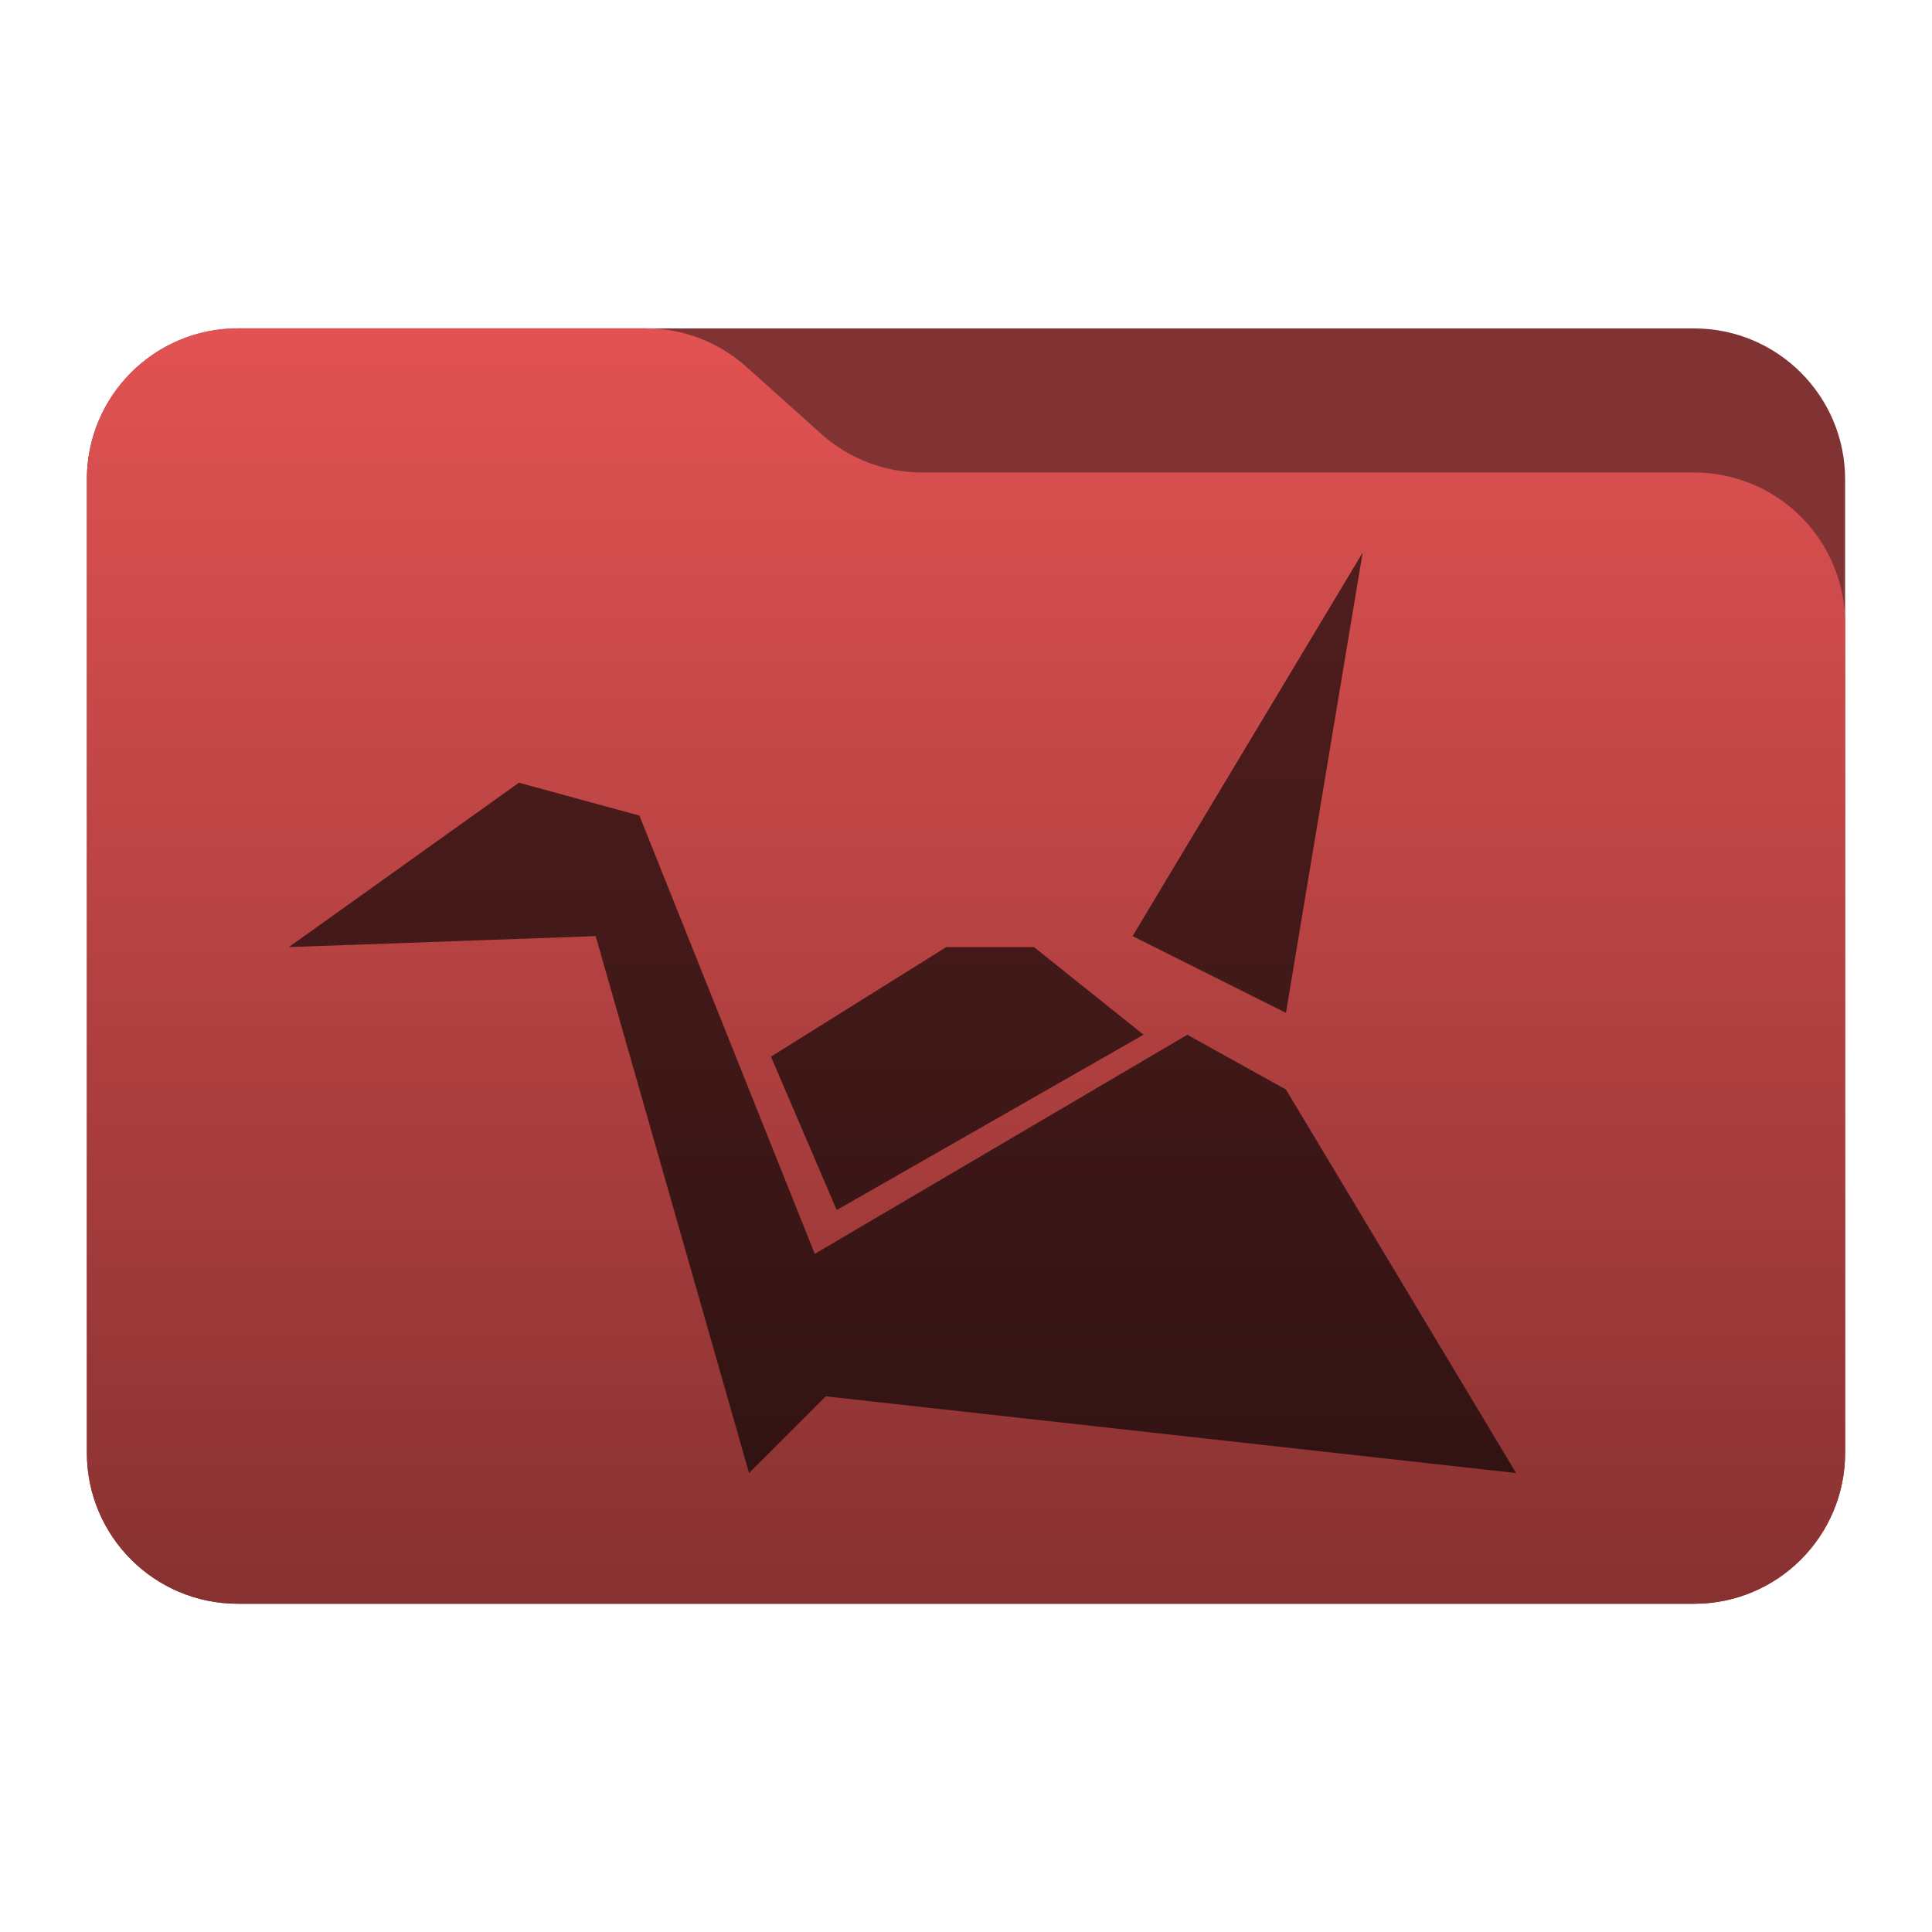
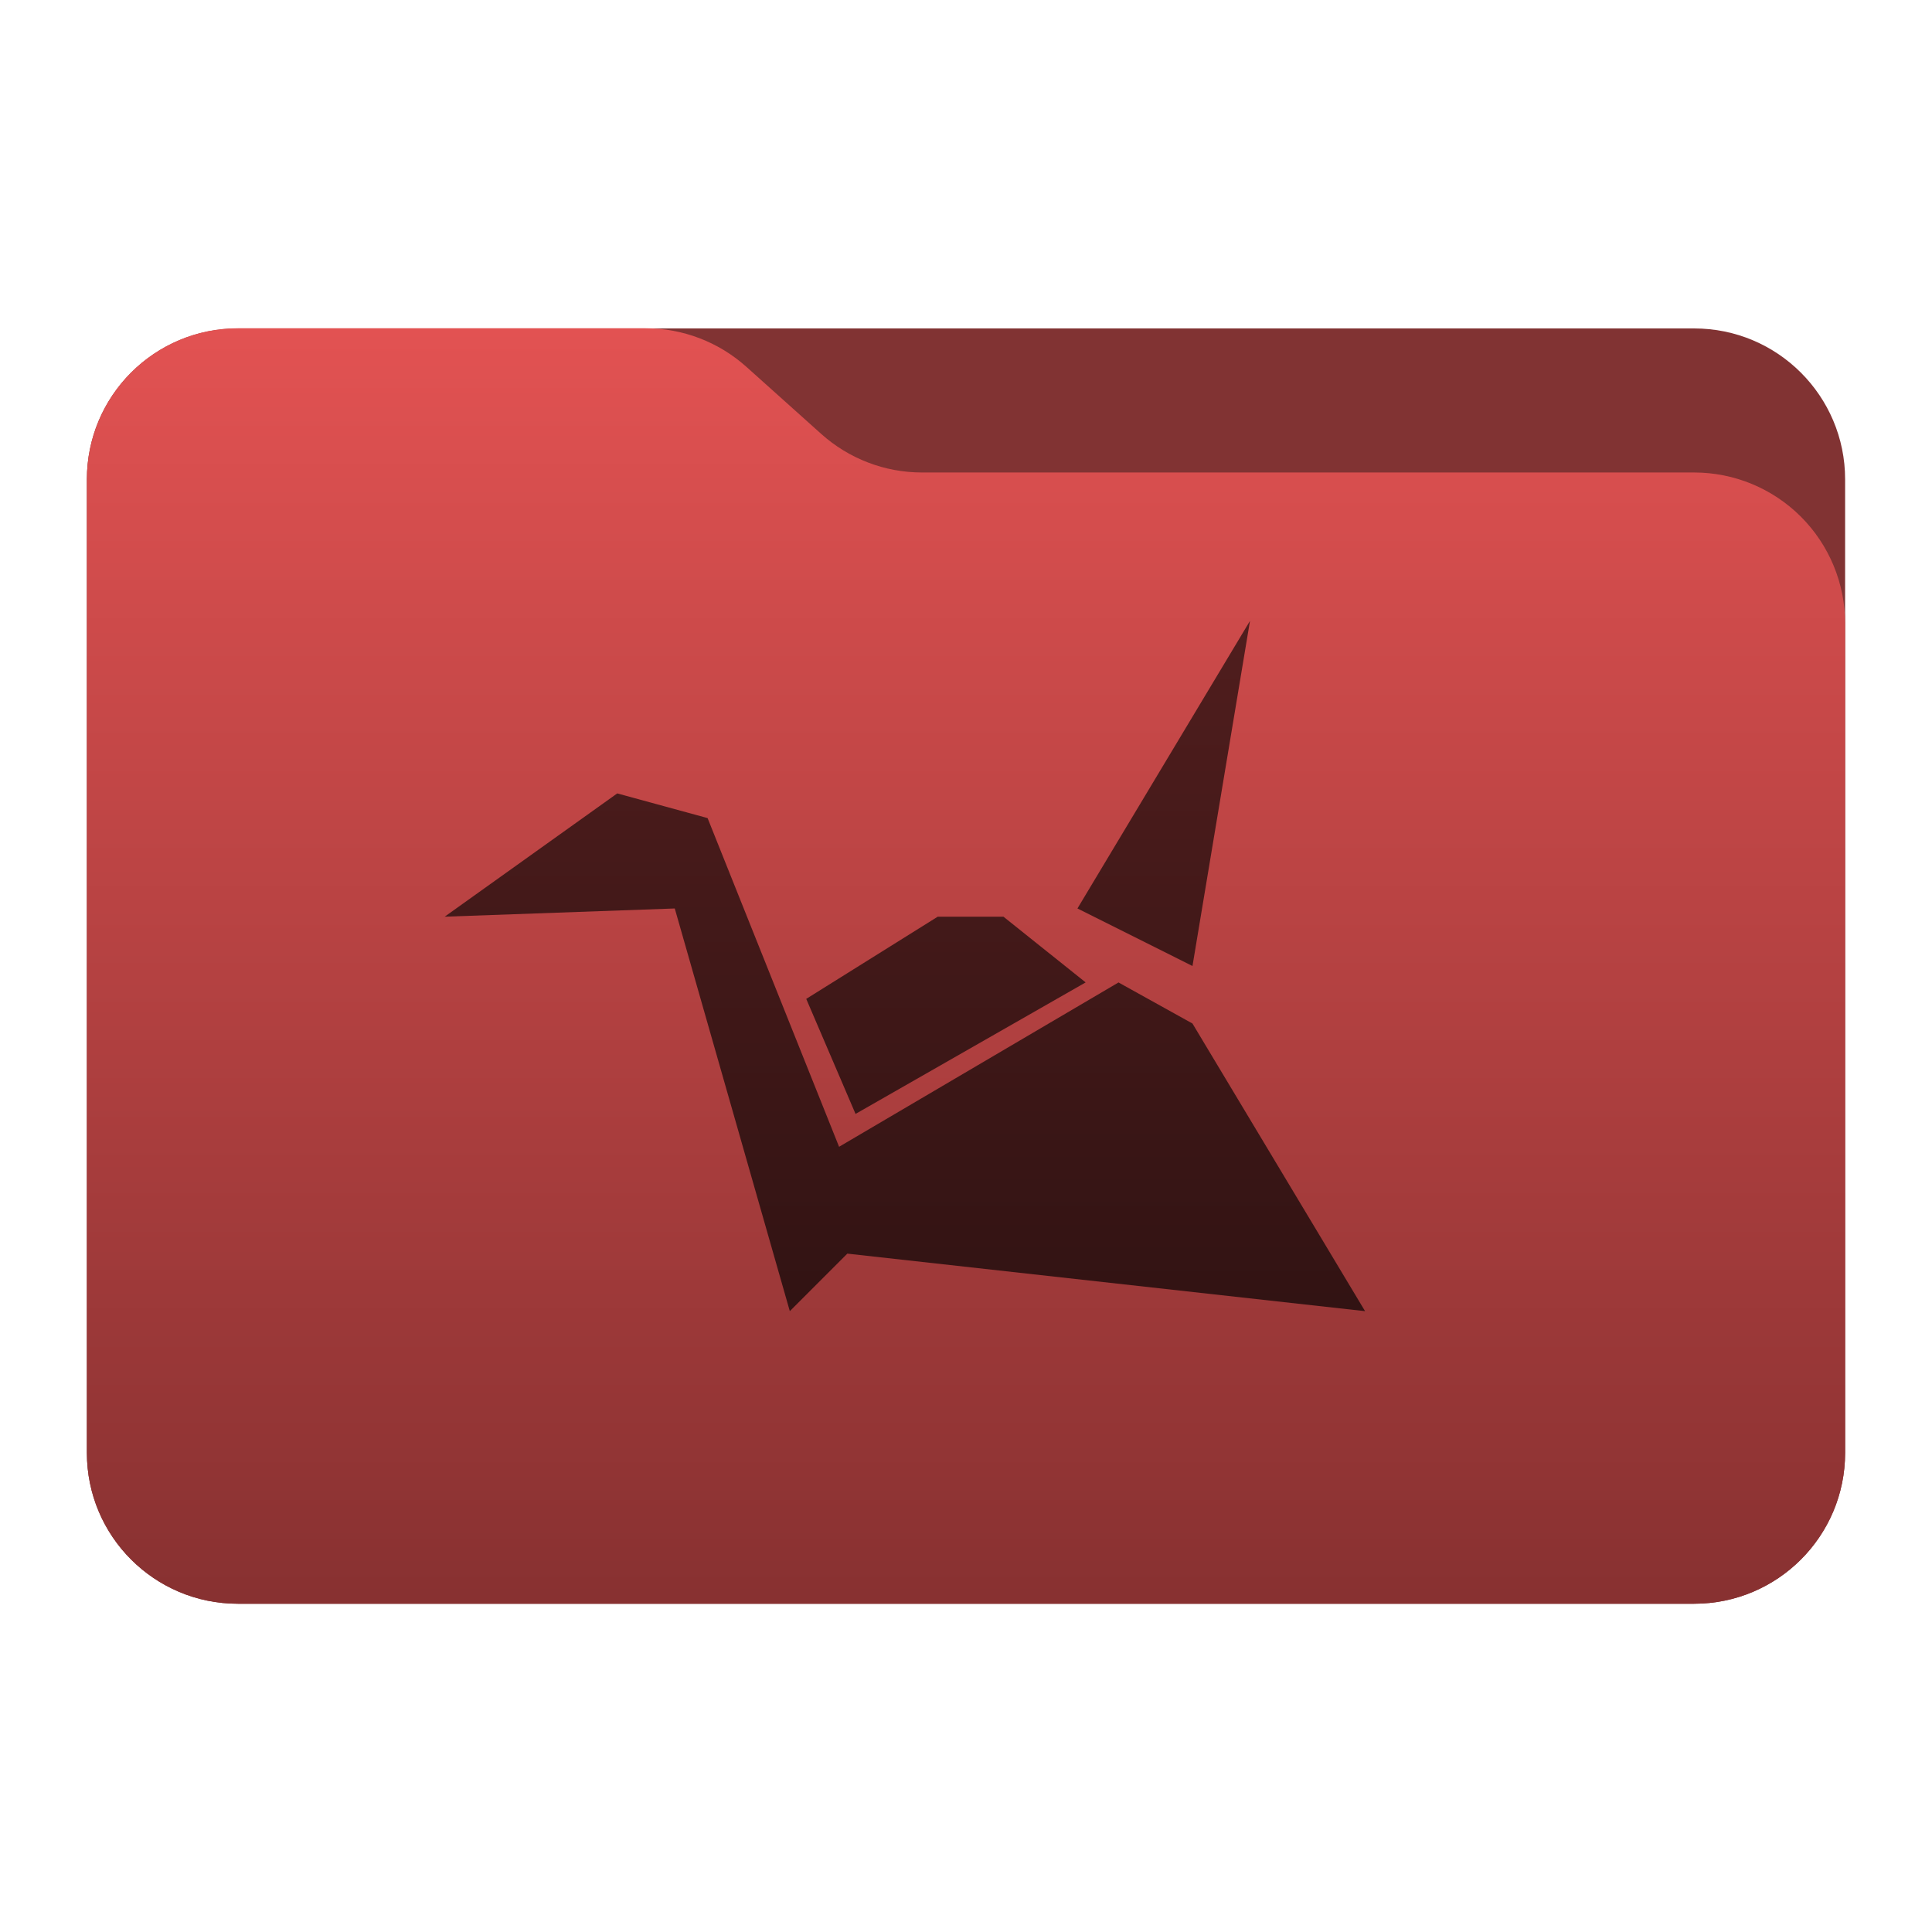
<svg xmlns="http://www.w3.org/2000/svg" viewBox="0 0 48 48" style="clip-rule:evenodd;fill-rule:evenodd;stroke-linejoin:round;stroke-miterlimit:2">
  <defs>
    <linearGradient id="front-gradient" x2="1" gradientUnits="userSpaceOnUse" gradientTransform="matrix(2.54933e-15,-41.6338,41.6338,2.54933e-15,445.153,52.7218)">
      <stop style="stop-color:#883131" offset="0" />
      <stop style="stop-color:#e25252" offset="1" />
    </linearGradient>
    <linearGradient id="glyph-gradient" x2="1" gradientUnits="userSpaceOnUse" gradientTransform="matrix(1.77928e-15,29.0579,-29.0579,1.77928e-15,-583.701,19.4233)">
      <stop style="stop-color:#4f1d1d" offset="0" />
      <stop style="stop-color:#321313" offset="1" />
    </linearGradient>
  </defs>
  <g id="directory-group" transform="scale(.75)">
    <path d="m61.122 15.88c0-2.762-2.239-5-5-5h-48.244c-2.761 0-5 2.238-5 5v32.246c0 2.761 2.239 5 5 5h48.244c2.761 0 5-2.239 5-5v-32.246z" style="fill:#813333; fill-opacity:1" />
    <path d="m61.122 20.652c0-1.326-0.527-2.598-1.465-3.536-0.938-0.937-2.209-1.464-3.535-1.464h-25.58c-1.232 0-2.42-0.455-3.337-1.277-0.768-0.689-1.713-1.535-2.481-2.224-0.917-0.822-2.105-1.277-3.337-1.277h-13.509c-1.326 0-2.597 0.527-3.535 1.465-0.938 0.937-1.465 2.209-1.465 3.535v32.252c0 2.761 2.239 5 5 5h48.244c2.761 0 5-2.239 5-5v-27.474z" style="fill:url(#front-gradient); fill-opacity:1" />
  </g>
-   <g id="glyph-group" transform="scale(.75)">
+   <g id="glyph-group" transform="matrix(.562491 0 0 .562491 5.66523 5.12787)">
    <path d="m45.14 18.306-7.622 12.704 5.081 2.541 2.541-15.245zm-27.949 7.622-7.622 5.445 10.163-0.363 5.082 17.786 2.54-2.541 22.868 2.541-7.623-12.704-3.267-1.814-12.342 7.258-5.808-14.518-3.991-1.09zm14.156 5.445-5.808 3.63 2.178 5.081 10.163-5.808-3.63-2.903h-2.903z" style="fill:url(#glyph-gradient); fill-opacity:1" />
  </g>
</svg>
